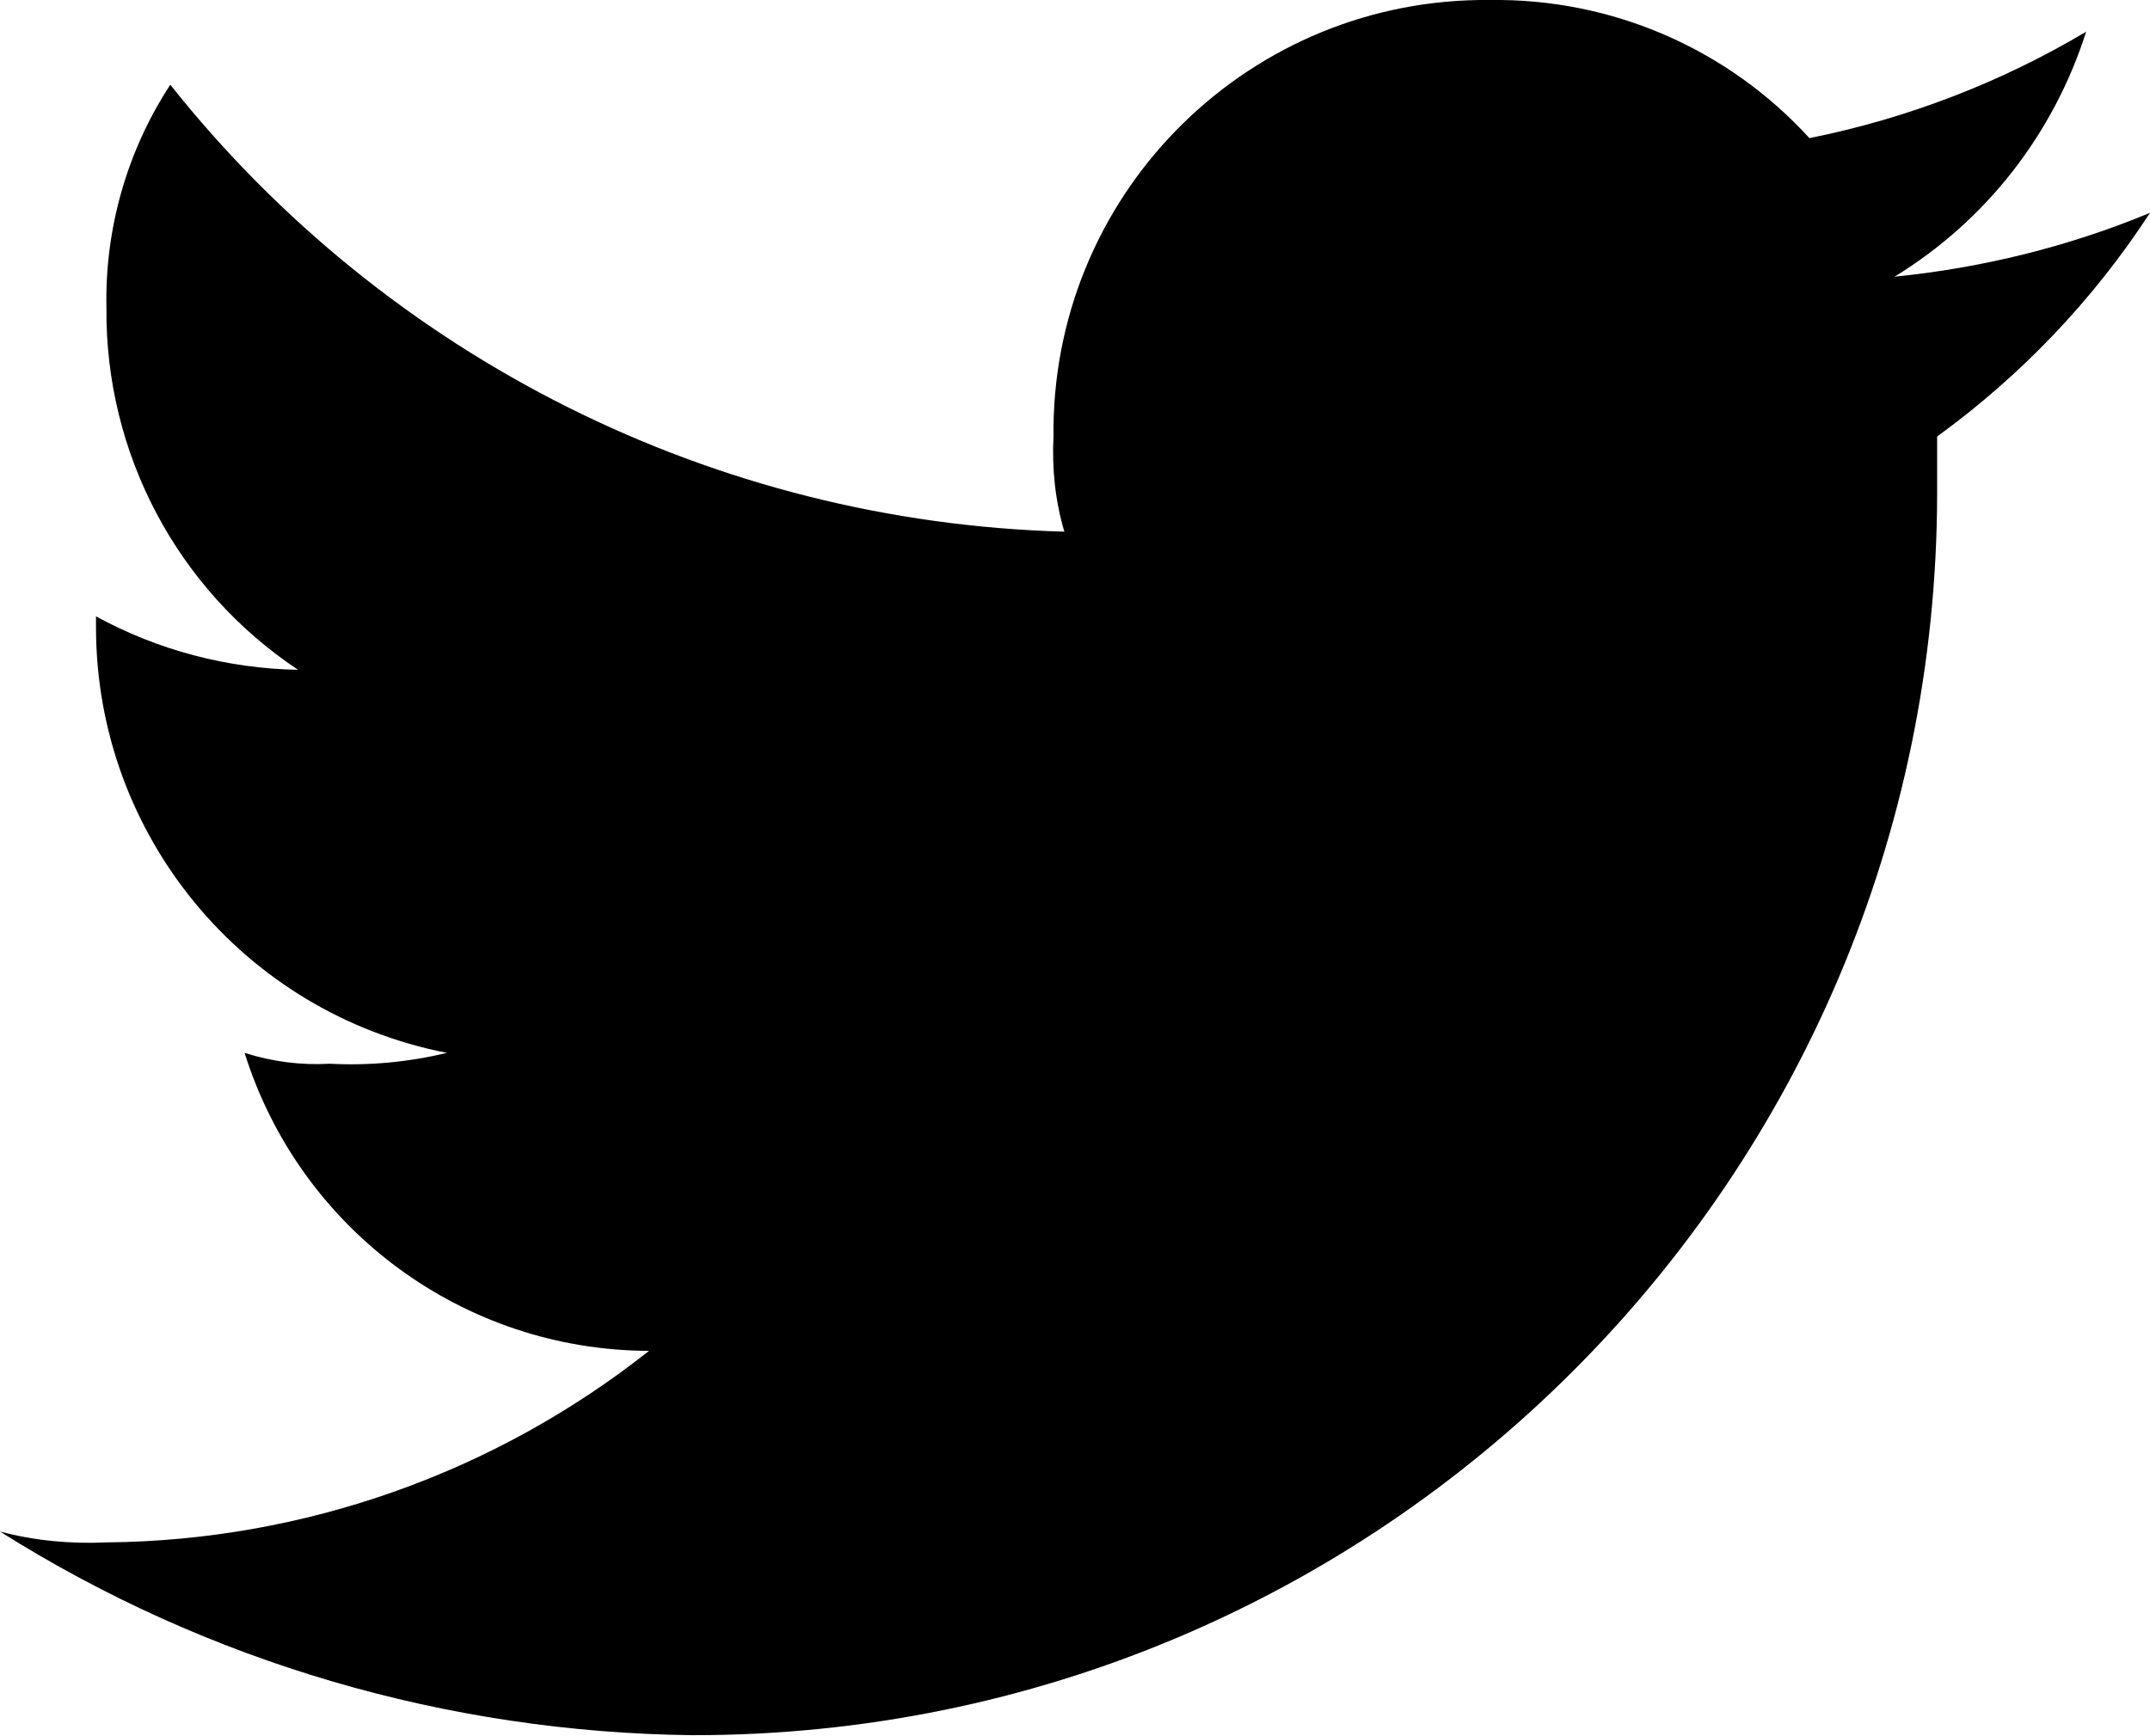
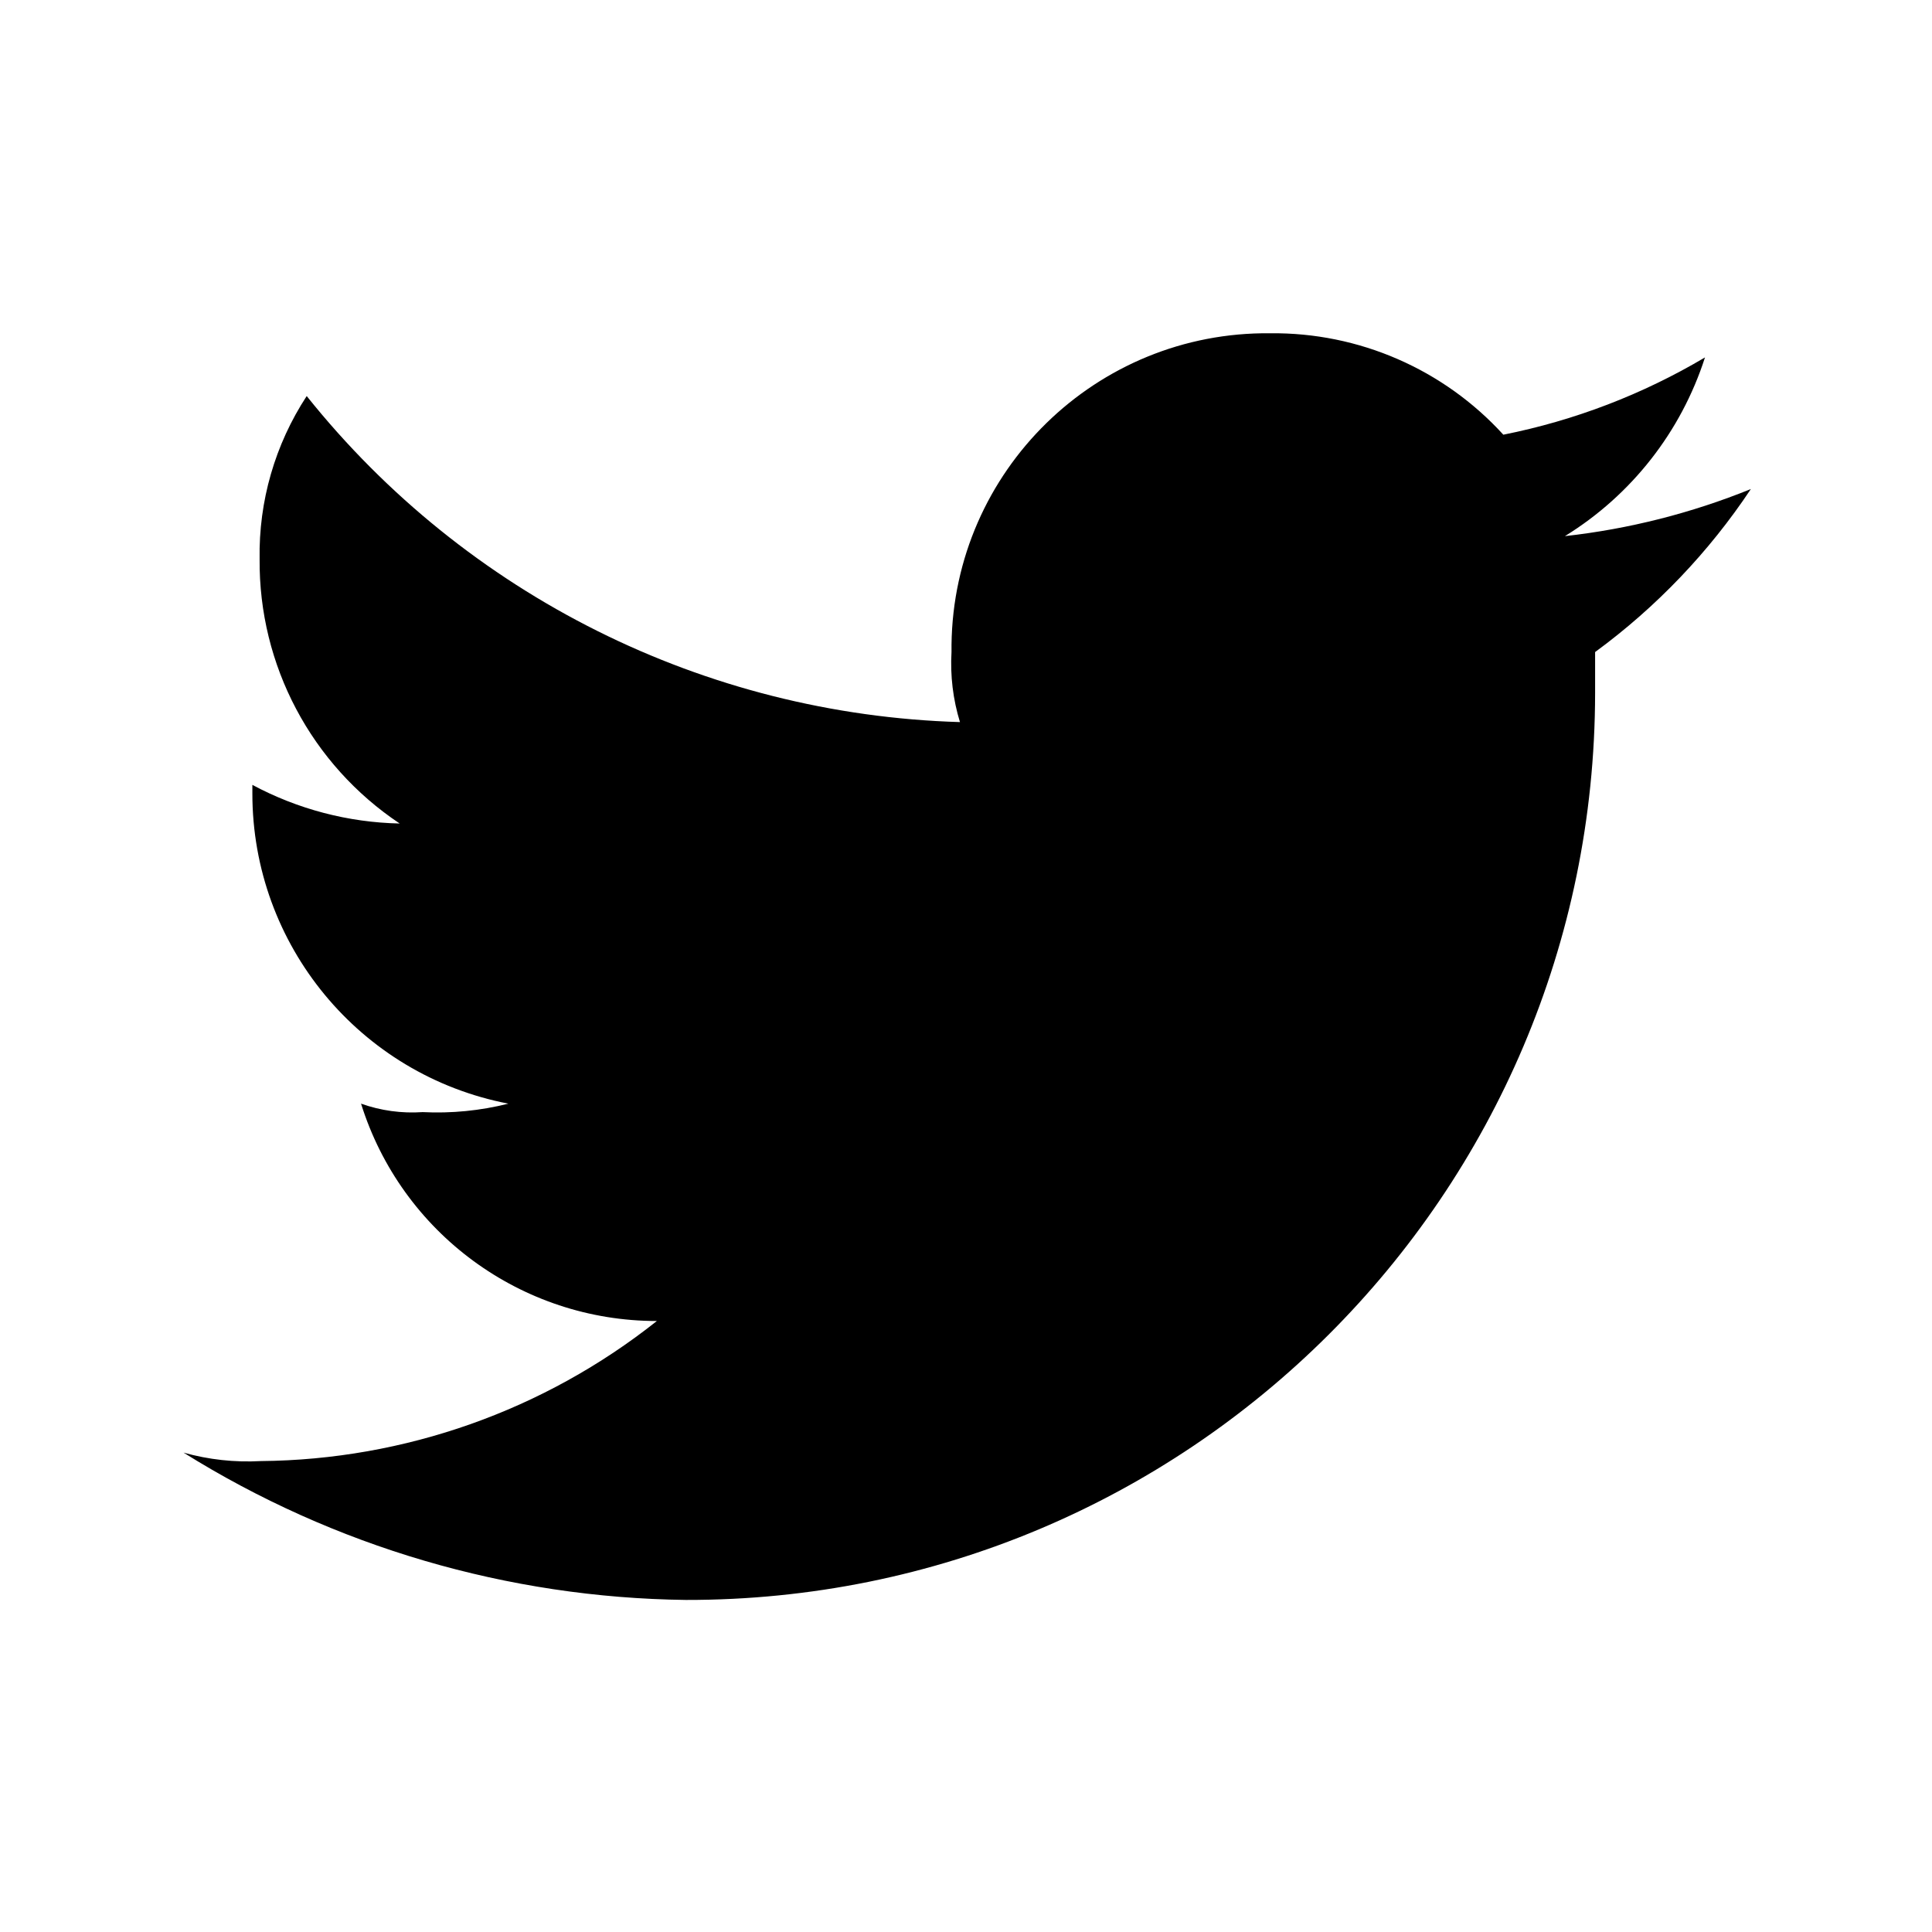
- <svg xmlns="http://www.w3.org/2000/svg" version="1.1" id="Layer_1" x="0px" y="0px" width="515.1px" height="415.8px" viewBox="48.4 188 515.1 415.8" enable-background="new 48.4 188 515.1 415.8" xml:space="preserve">
-   <g transform="translate(324 791)">
-     <path d="M-109.8-187.2C54.7-187,188.3-320.1,188.5-484.7c0-0.3,0-0.6,0-0.9v-12.8c20.1-14.6,37.4-32.7,51-53.6   c-19.5,8.1-40.2,13.2-61.2,15.3c21.9-13.4,38.1-34.2,45.9-58.7c-20.5,12.2-42.9,20.8-66.3,25.5c-19.6-21.5-47.4-33.5-76.5-33.1   c-57.1-0.6-103.9,45.1-104.6,102.2c0,0.8,0,1.5,0,2.3c-0.4,7.7,0.4,15.5,2.6,22.9c-83.7-2.3-162.1-41.5-214.2-107.1   c-10.4,15.9-15.7,34.6-15.3,53.5c-0.3,34.8,16.9,67.4,45.9,86.7c-16.9-0.3-33.6-4.7-48.4-12.8v2.6c0,49.8,35.3,92.5,84.1,102   c-9.2,2.2-18.6,3.1-28.1,2.6c-6.9,0.4-13.8-0.5-20.4-2.6c13.3,42.4,52.5,71.3,96.9,71.4c-37,29.3-82.8,45.5-130,45.9   c-8.6,0.4-17.2-0.4-25.5-2.6C-225.8-204.6-168.4-187.9-109.8-187.2" />
-   </g>
+ <svg xmlns="http://www.w3.org/2000/svg" viewBox="0 0 160 160">
+   <path d="M56.8,132.5a75.177,75.177,0,0,0,75.3-75.1V54A53.405,53.405,0,0,0,145,40.5a58.075,58.075,0,0,1-15.4,3.9,27.138,27.138,0,0,0,11.6-14.8A53.038,53.038,0,0,1,124.5,36a25.736,25.736,0,0,0-19.3-8.4A26.12,26.12,0,0,0,78.8,53.4V54a16.5,16.5,0,0,0,.7,5.8,71.966,71.966,0,0,1-54.1-27,23.9,23.9,0,0,0-3.9,13.5A26.043,26.043,0,0,0,33.1,68.2,27.018,27.018,0,0,1,20.9,65v.7A26.15,26.15,0,0,0,42.1,91.4a24.149,24.149,0,0,1-7.1.7,12.625,12.625,0,0,1-5.1-.7,25.657,25.657,0,0,0,24.5,18A53.519,53.519,0,0,1,21.6,121a19.683,19.683,0,0,1-6.4-.7,80.388,80.388,0,0,0,41.6,12.2" />
</svg>
